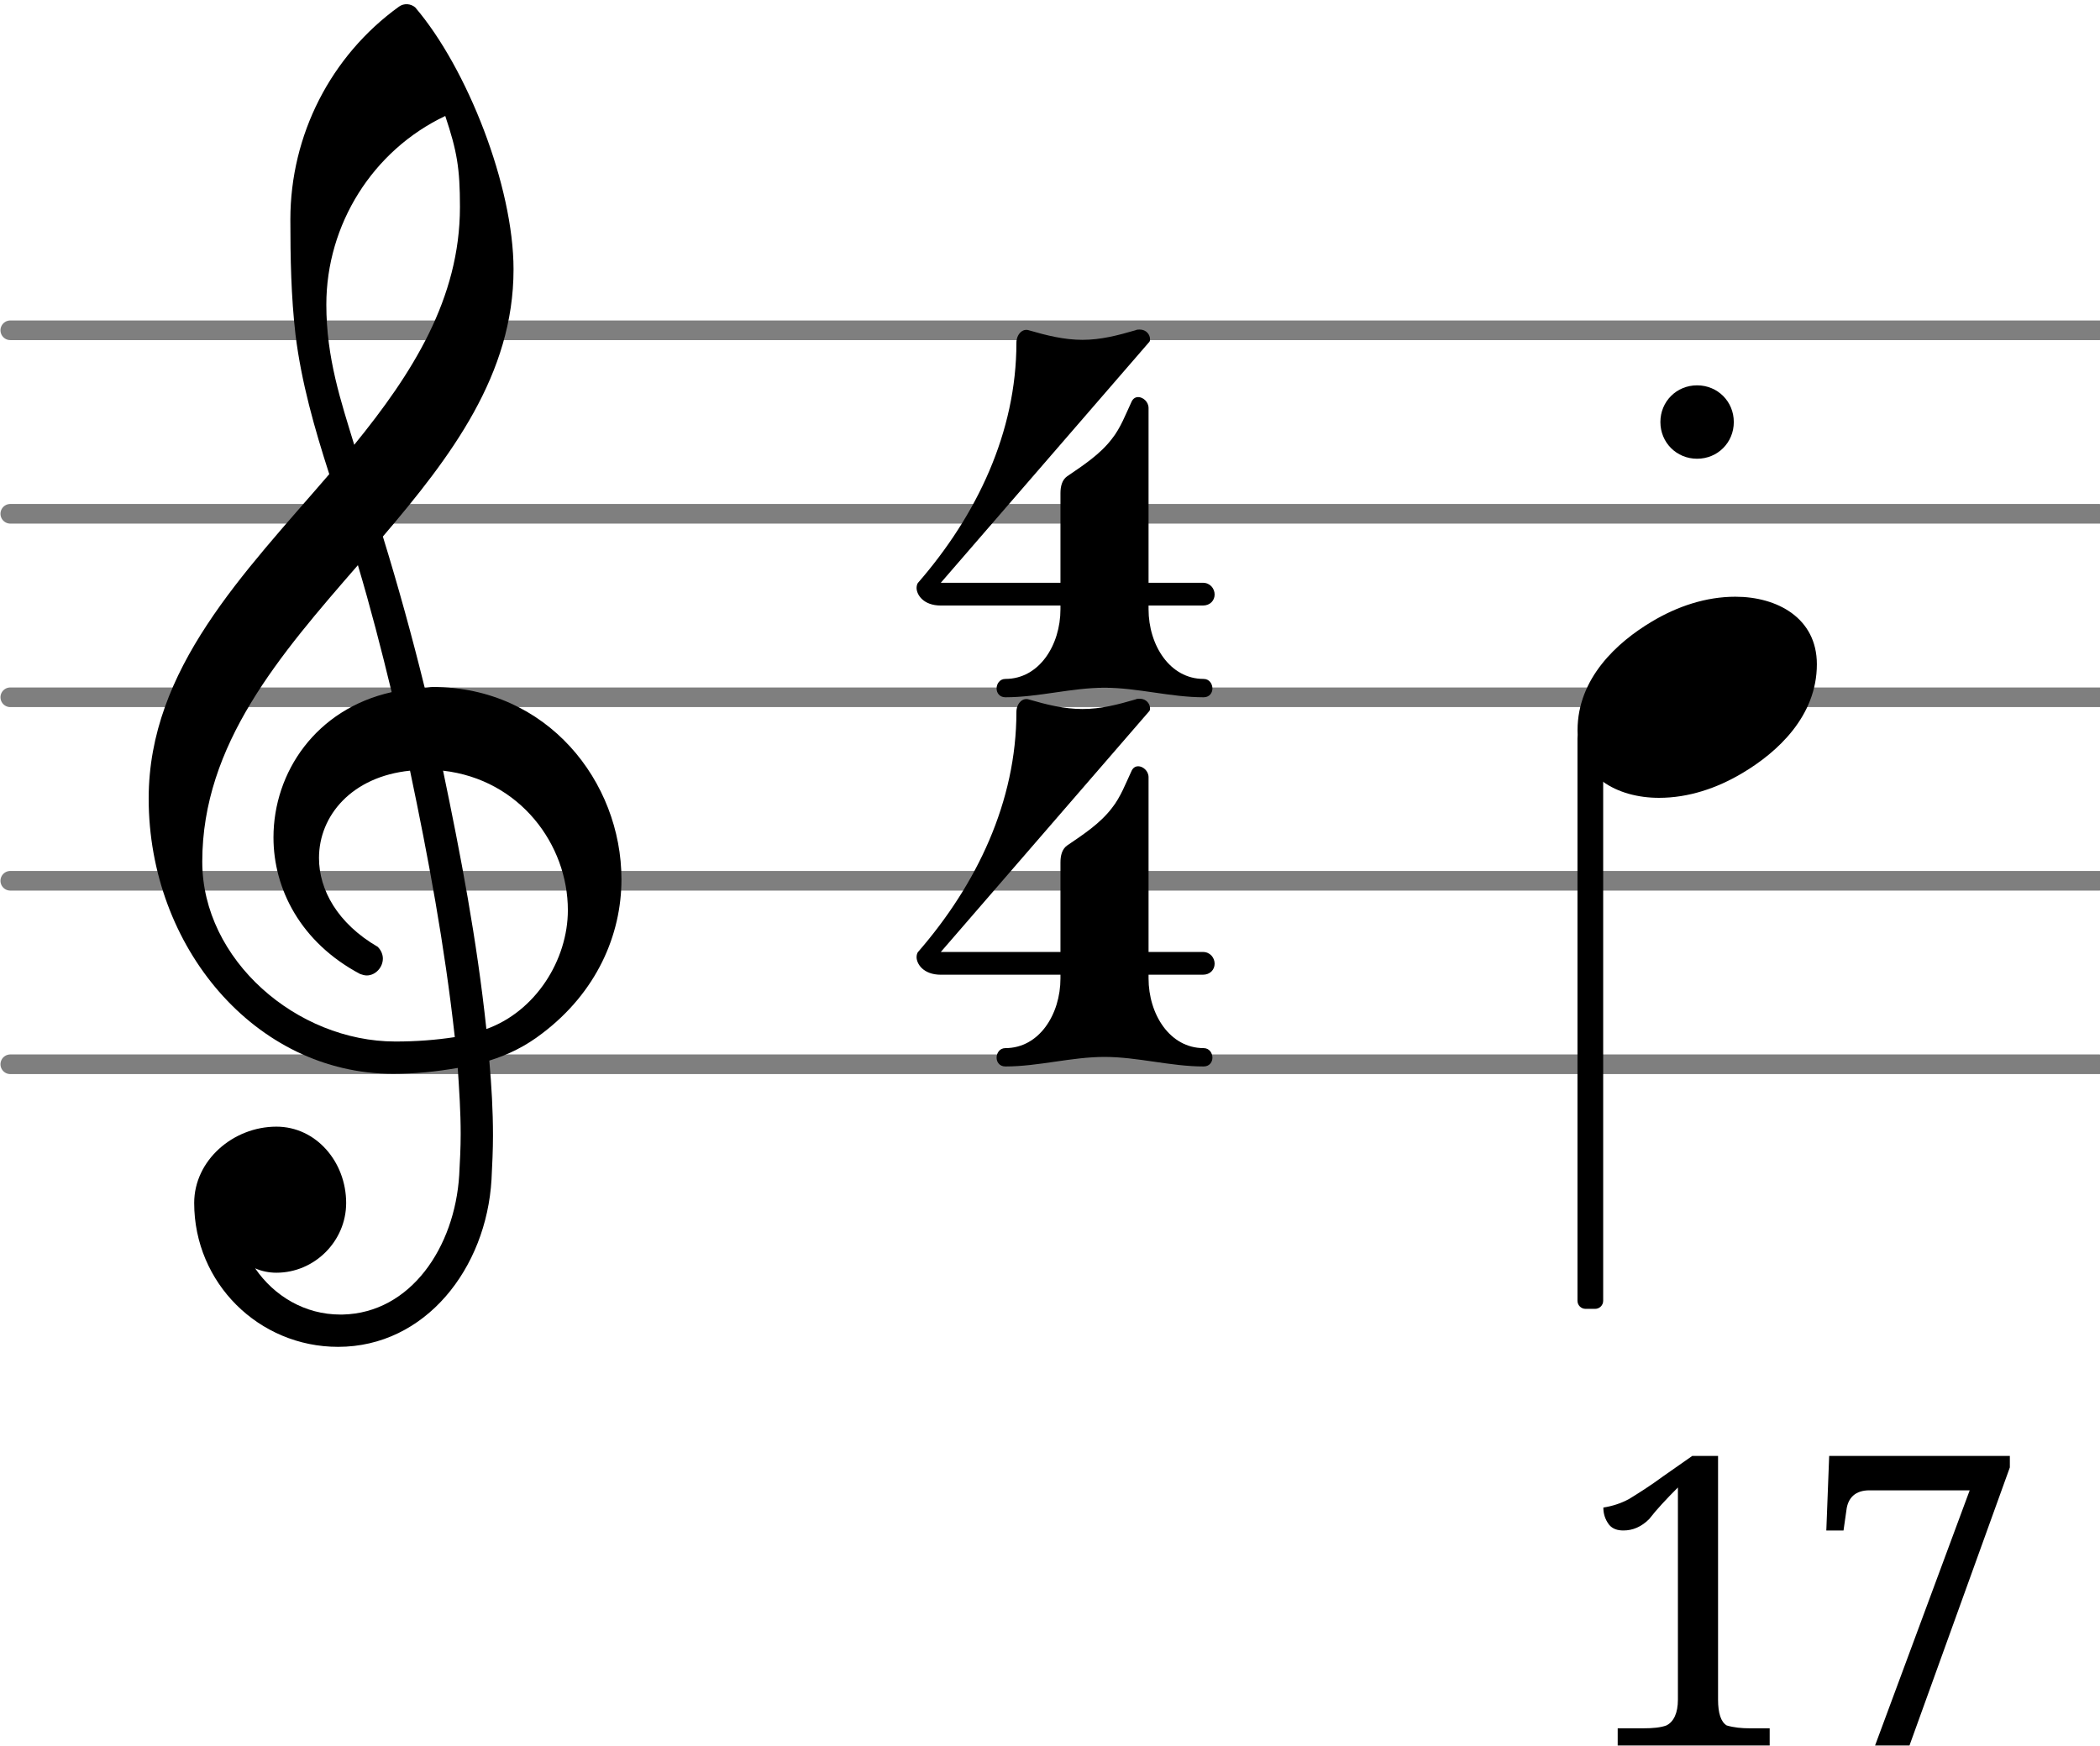
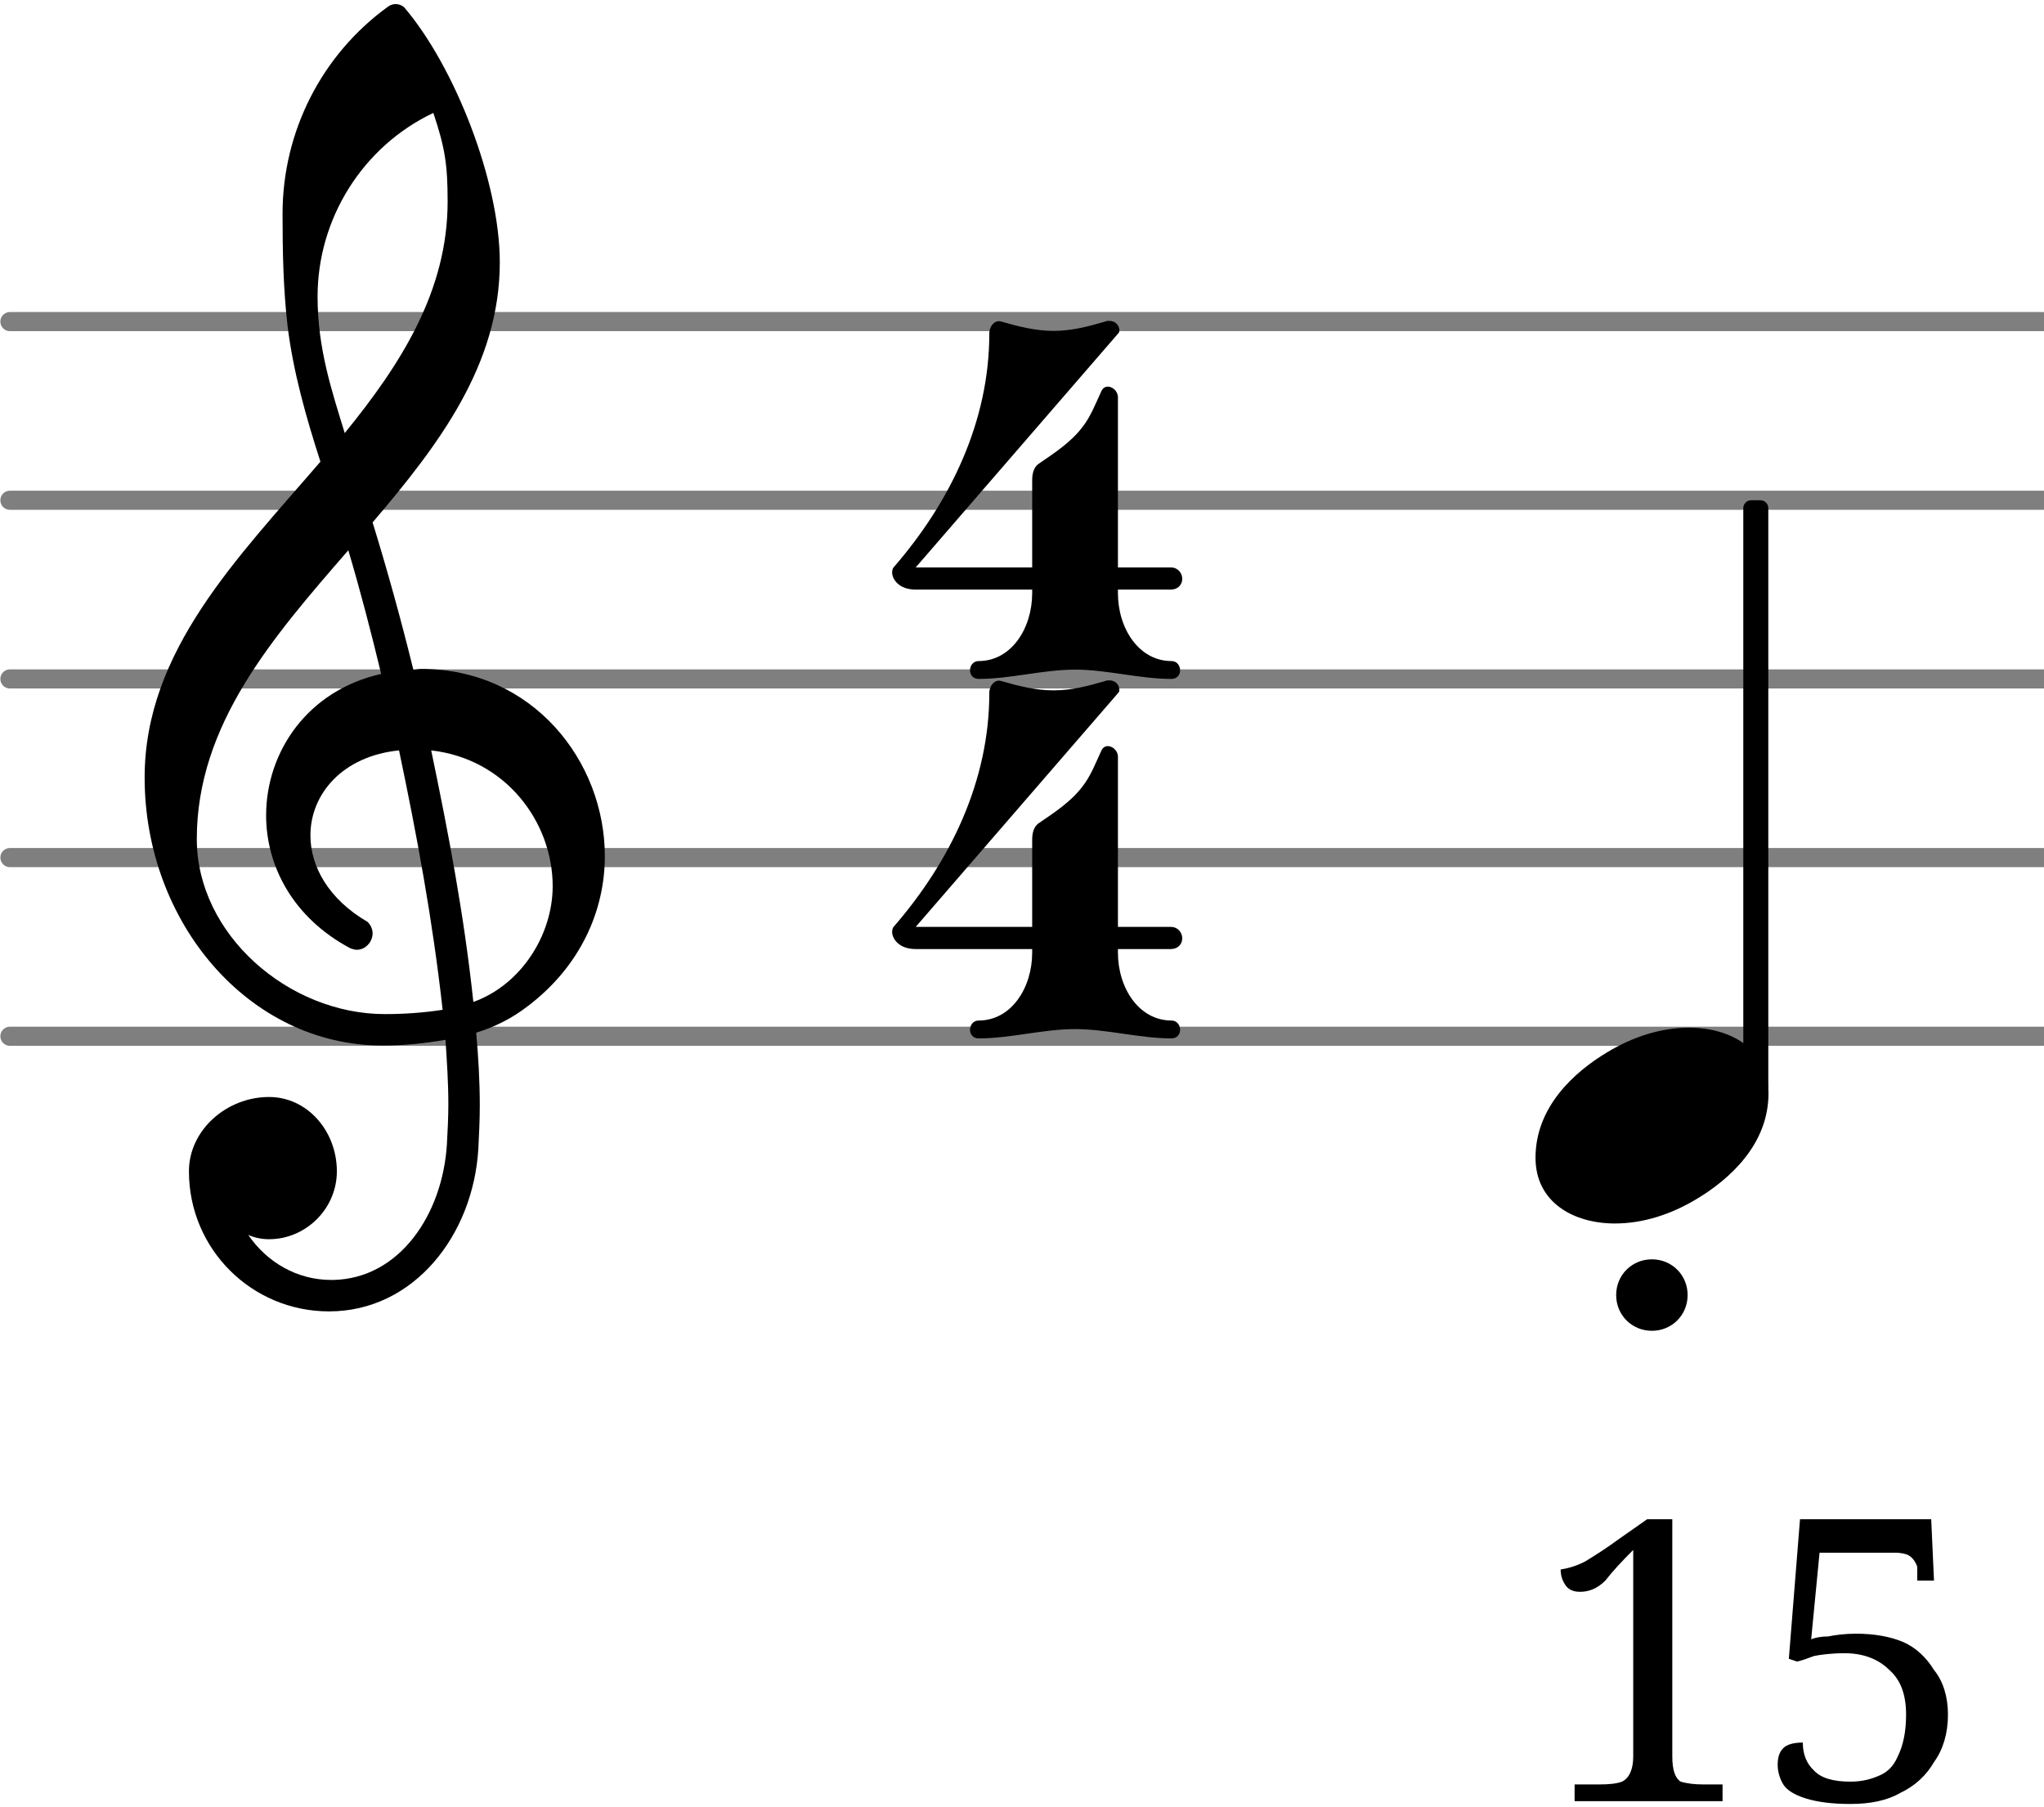
- <svg xmlns="http://www.w3.org/2000/svg" version="1.2" width="18.09mm" height="15.04mm" viewBox="0 -0.023 11.438 9.513">
+ <svg xmlns="http://www.w3.org/2000/svg" version="1.2" width="18.09mm" height="15.99mm" viewBox="0 -0.023 11.438 10.113">
  <style type="text/css">

tspan { white-space: pre; }

</style>
  <g color="rgb(49.804%, 49.804%, 49.804%)">
    <g transform="translate(0, 5.777)">
      <line stroke-linejoin="round" stroke-linecap="round" stroke-width="0.107" stroke="currentColor" x1="0.054" y1="0" x2="11.438" y2="0" />
    </g>
    <g transform="translate(0, 4.777)">
      <line stroke-linejoin="round" stroke-linecap="round" stroke-width="0.107" stroke="currentColor" x1="0.054" y1="0" x2="11.438" y2="0" />
    </g>
    <g transform="translate(0, 3.777)">
      <line stroke-linejoin="round" stroke-linecap="round" stroke-width="0.107" stroke="currentColor" x1="0.054" y1="0" x2="11.438" y2="0" />
    </g>
    <g transform="translate(0, 2.777)">
      <line stroke-linejoin="round" stroke-linecap="round" stroke-width="0.107" stroke="currentColor" x1="0.054" y1="0" x2="11.438" y2="0" />
    </g>
    <g transform="translate(0, 1.777)">
      <line stroke-linejoin="round" stroke-linecap="round" stroke-width="0.107" stroke="currentColor" x1="0.054" y1="0" x2="11.438" y2="0" />
    </g>
  </g>
-   <g transform="translate(8.6631, 3.777)">
-     <rect x="-0.07" y="0.179" width="0.14" height="3.154" ry="0.044" fill="currentColor" />
+   <g transform="translate(9.8264, 3.777)">
+     <rect x="-0.07" y="-1" width="0.14" height="3.321" ry="0.044" fill="currentColor" />
  </g>
  <g transform="translate(5, 3.777)">
    <path transform="scale(0.004, -0.004)" d="M194 120h120c0 -49 29 -95 75 -95c8 0 12 -7 12 -13s-4 -12 -12 -12c-45 0 -90 13 -135 13s-90 -13 -135 -13c-8 0 -12 6 -12 12s4 13 12 13c46 0 75 46 75 95zM203 301c22 15 45 30 61 51c12 15 19 34 27 51c2 4 5 6 9 6c6 0 14 -6 14 -15v-238h74c10 0 16 -8 16 -16 s-6 -15 -16 -15h-74v-5h-120v5h-163c-24 0 -33 15 -33 24c0 3 1 6 2 7c80 92 134 205 134 327c0 11 8 20 17 17c24 -7 48 -13 73 -13s48 6 72 13c2 1 4 1 6 1c9 0 14 -7 14 -13c0 -2 0 -3 -2 -5l-283 -327h163v122c0 9 2 18 9 23z" fill="currentColor" />
  </g>
  <g transform="translate(5, 5.789)">
    <path transform="scale(0.004, -0.004)" d="M194 120h120c0 -49 29 -95 75 -95c8 0 12 -7 12 -13s-4 -12 -12 -12c-45 0 -90 13 -135 13s-90 -13 -135 -13c-8 0 -12 6 -12 12s4 13 12 13c46 0 75 46 75 95zM203 301c22 15 45 30 61 51c12 15 19 34 27 51c2 4 5 6 9 6c6 0 14 -6 14 -15v-238h74c10 0 16 -8 16 -16 s-6 -15 -16 -15h-74v-5h-120v5h-163c-24 0 -33 15 -33 24c0 3 1 6 2 7c80 92 134 205 134 327c0 11 8 20 17 17c24 -7 48 -13 73 -13s48 6 72 13c2 1 4 1 6 1c9 0 14 -7 14 -13c0 -2 0 -3 -2 -5l-283 -327h163v122c0 9 2 18 9 23z" fill="currentColor" />
  </g>
  <g transform="translate(0.8, 4.777)">
    <path transform="scale(0.004, -0.004)" d="M378 263c4 0 7 1 11 1c156 0 257 -129 257 -262c0 -76 -34 -154 -108 -210c-22 -17 -46 -29 -72 -37c3 -34 5 -68 5 -102c0 -20 -1 -40 -2 -60c-7 -121 -90 -228 -209 -228c-108 0 -196 87 -196 196c0 58 53 104 112 104c54 0 95 -48 95 -104c0 -52 -43 -95 -95 -95 c-10 0 -20 2 -29 6c26 -38 68 -63 116 -63h3c93 2 153 92 159 190c1 19 2 37 2 56c0 30 -2 60 -4 90c-29 -5 -58 -8 -88 -8c-188 0 -333 173 -333 375c0 177 130 307 246 442c-20 62 -38 125 -46 190c-6 52 -7 104 -7 157c0 115 55 223 148 290c7 5 16 4 22 -1 c71 -83 134 -244 134 -357c0 -143 -85 -255 -178 -364c21 -68 40 -137 57 -206zM462 -202c67 24 111 94 111 162c0 89 -65 178 -170 190c24 -115 46 -230 59 -352zM75 26c0 -134 129 -245 263 -245c28 0 55 2 81 6c-14 126 -36 244 -61 363c-79 -8 -124 -61 -124 -119 c0 -43 25 -89 80 -121c5 -5 7 -11 7 -16c0 -12 -10 -23 -22 -23c-3 0 -6 1 -9 2c-81 43 -118 116 -118 186c0 89 58 175 161 198c-14 58 -29 116 -46 173c-106 -122 -212 -244 -212 -404zM406 1042c-99 -47 -162 -148 -162 -257c0 -73 20 -132 38 -191 c79 97 144 199 144 324c0 53 -4 76 -20 124z" fill="currentColor" />
  </g>
-   <g transform="translate(9.2448, 2.277)">
+   <g transform="translate(9.2448, 7.2256)">
    <path transform="scale(0.004, -0.004)" d="M-50 0c0 28 22 50 50 50s50 -22 50 -50s-22 -50 -50 -50s-50 22 -50 50z" fill="currentColor" />
  </g>
-   <g transform="translate(8.5934, 9.4896)">
+   <g transform="translate(8.5934, 10.0584)">
    <text font-family="serif" font-size="2.2" text-anchor="start" fill="currentColor">
-       <tspan>17</tspan>
+       <tspan>15</tspan>
    </text>
  </g>
-   <g transform="translate(8.5934, 3.777)">
+   <g transform="translate(8.5934, 6.277)">
    <path transform="scale(0.004, -0.004)" d="M215 137c57 0 111 -29 111 -92c0 -71 -54 -120 -101 -148c-35 -21 -74 -34 -114 -34c-57 0 -111 29 -111 92c0 71 54 120 101 148c35 21 74 34 114 34z" fill="currentColor" />
  </g>
</svg>
